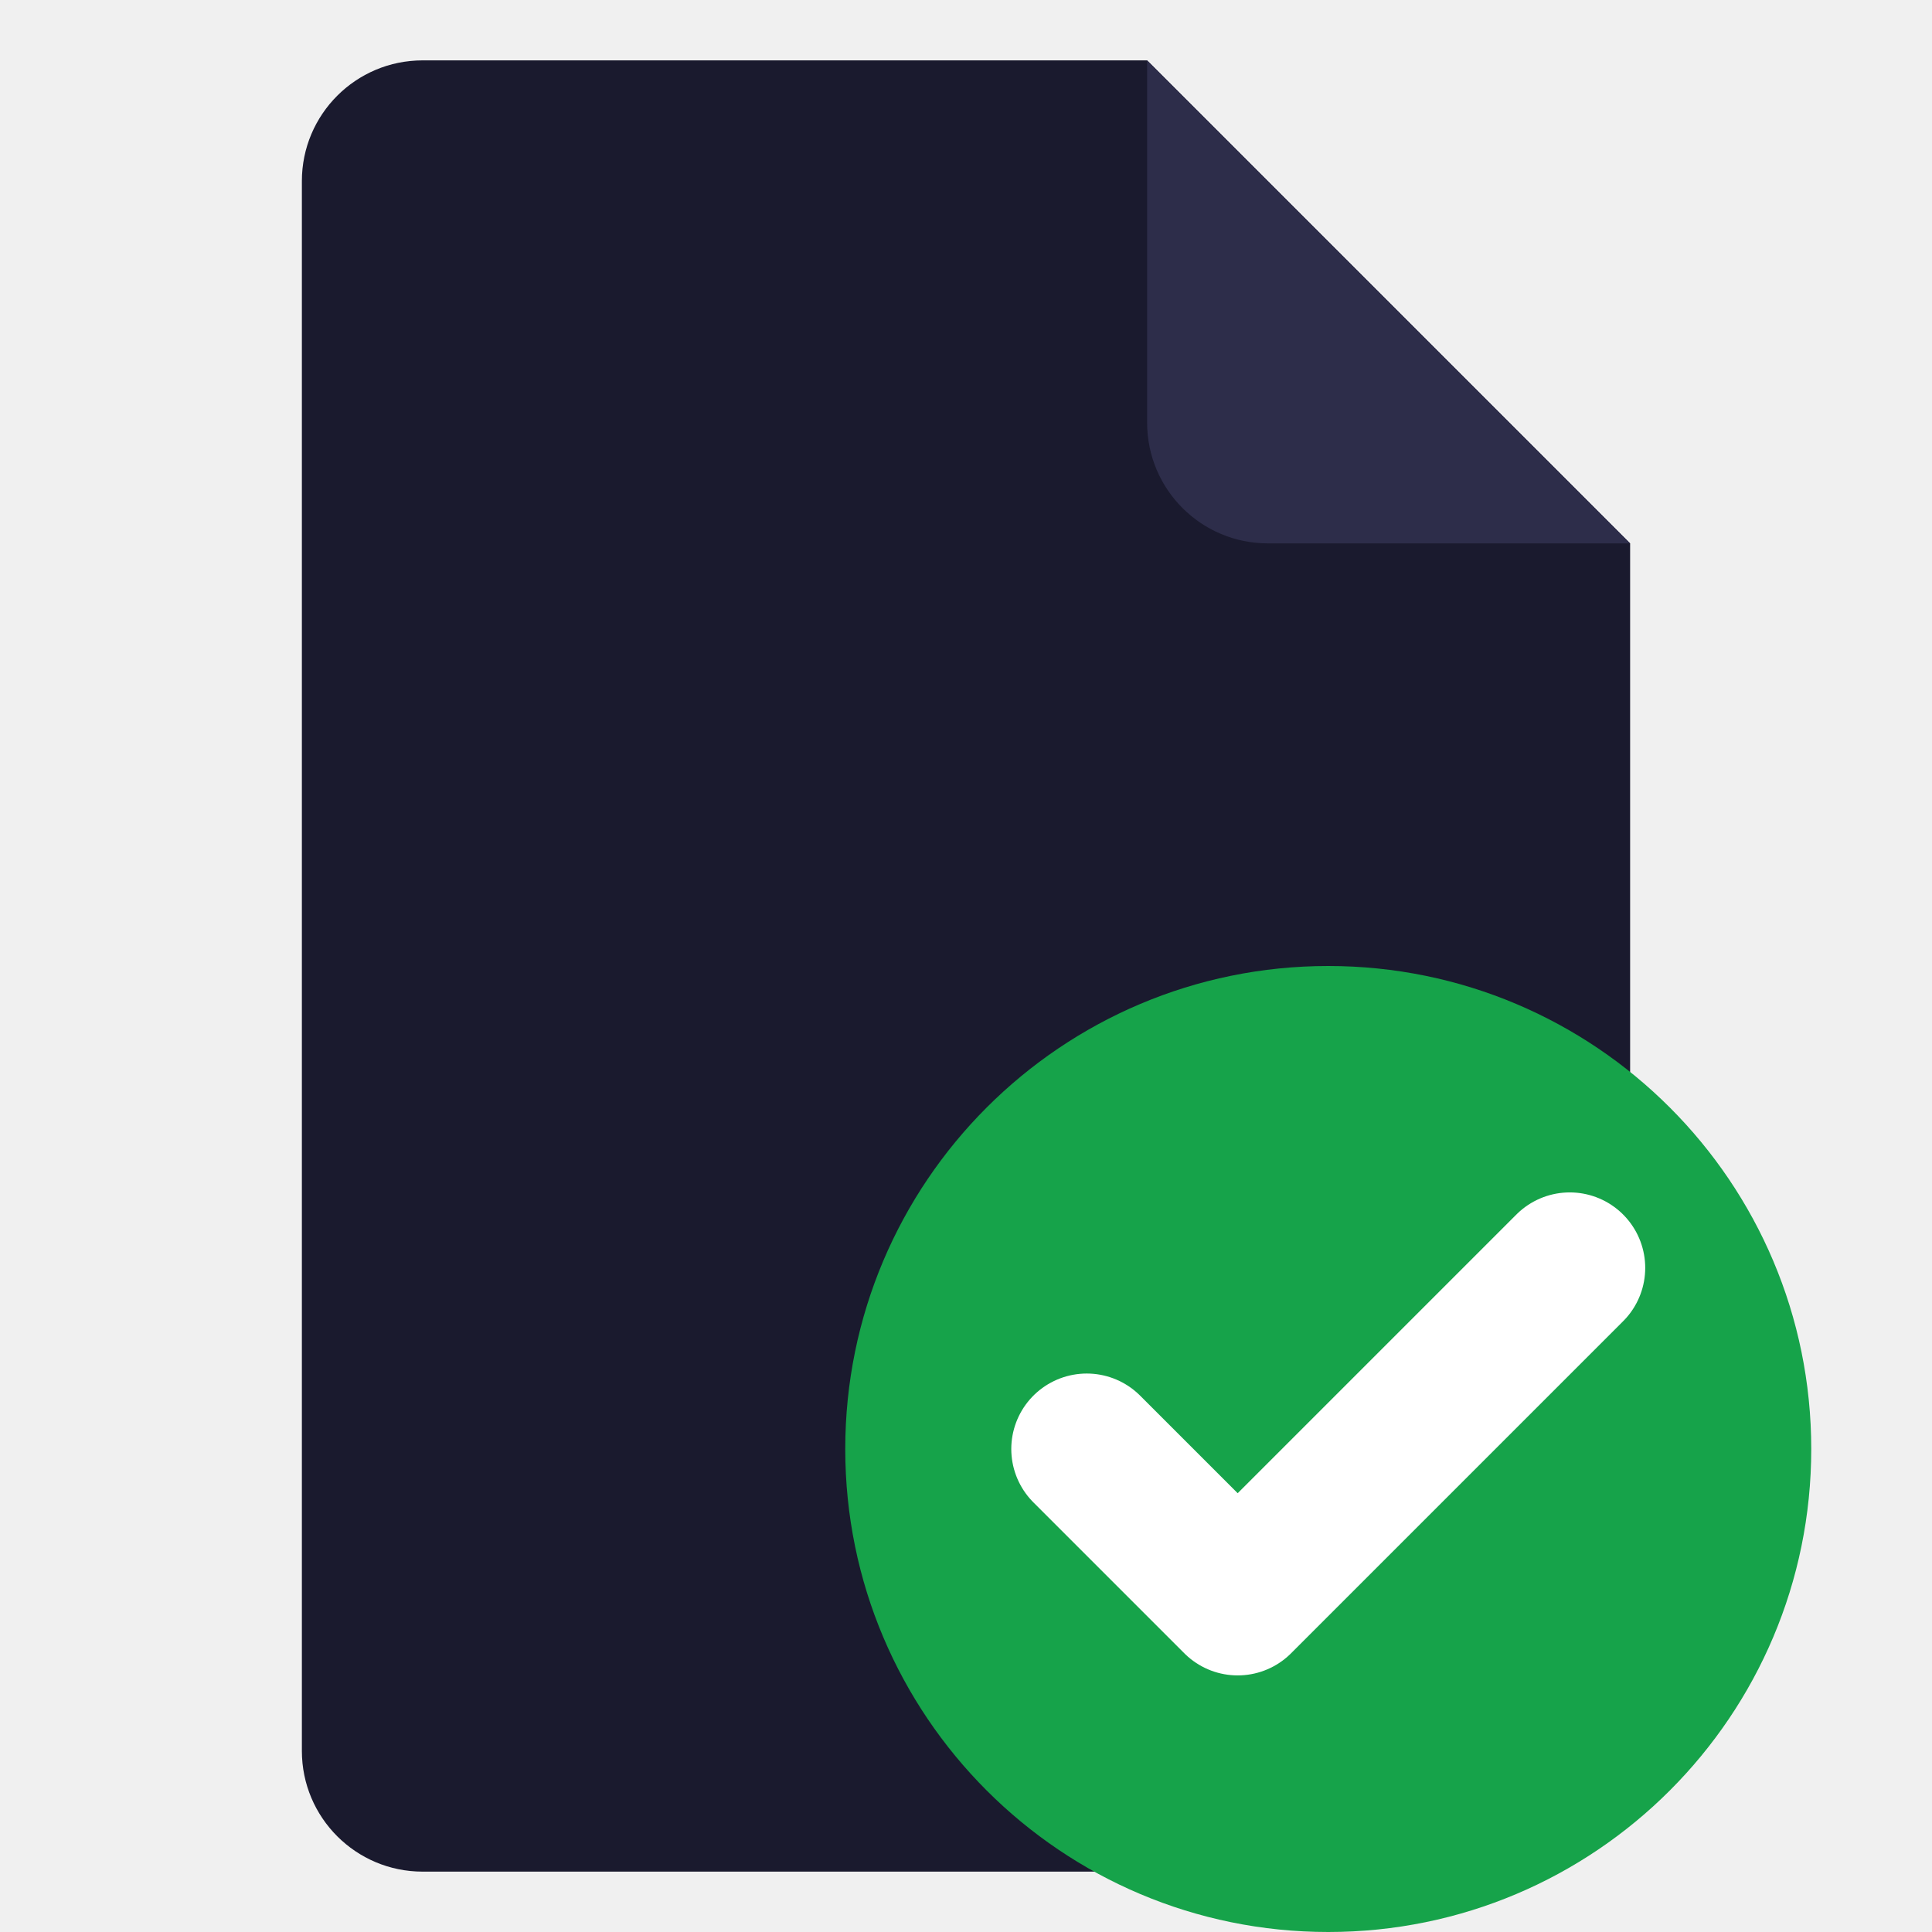
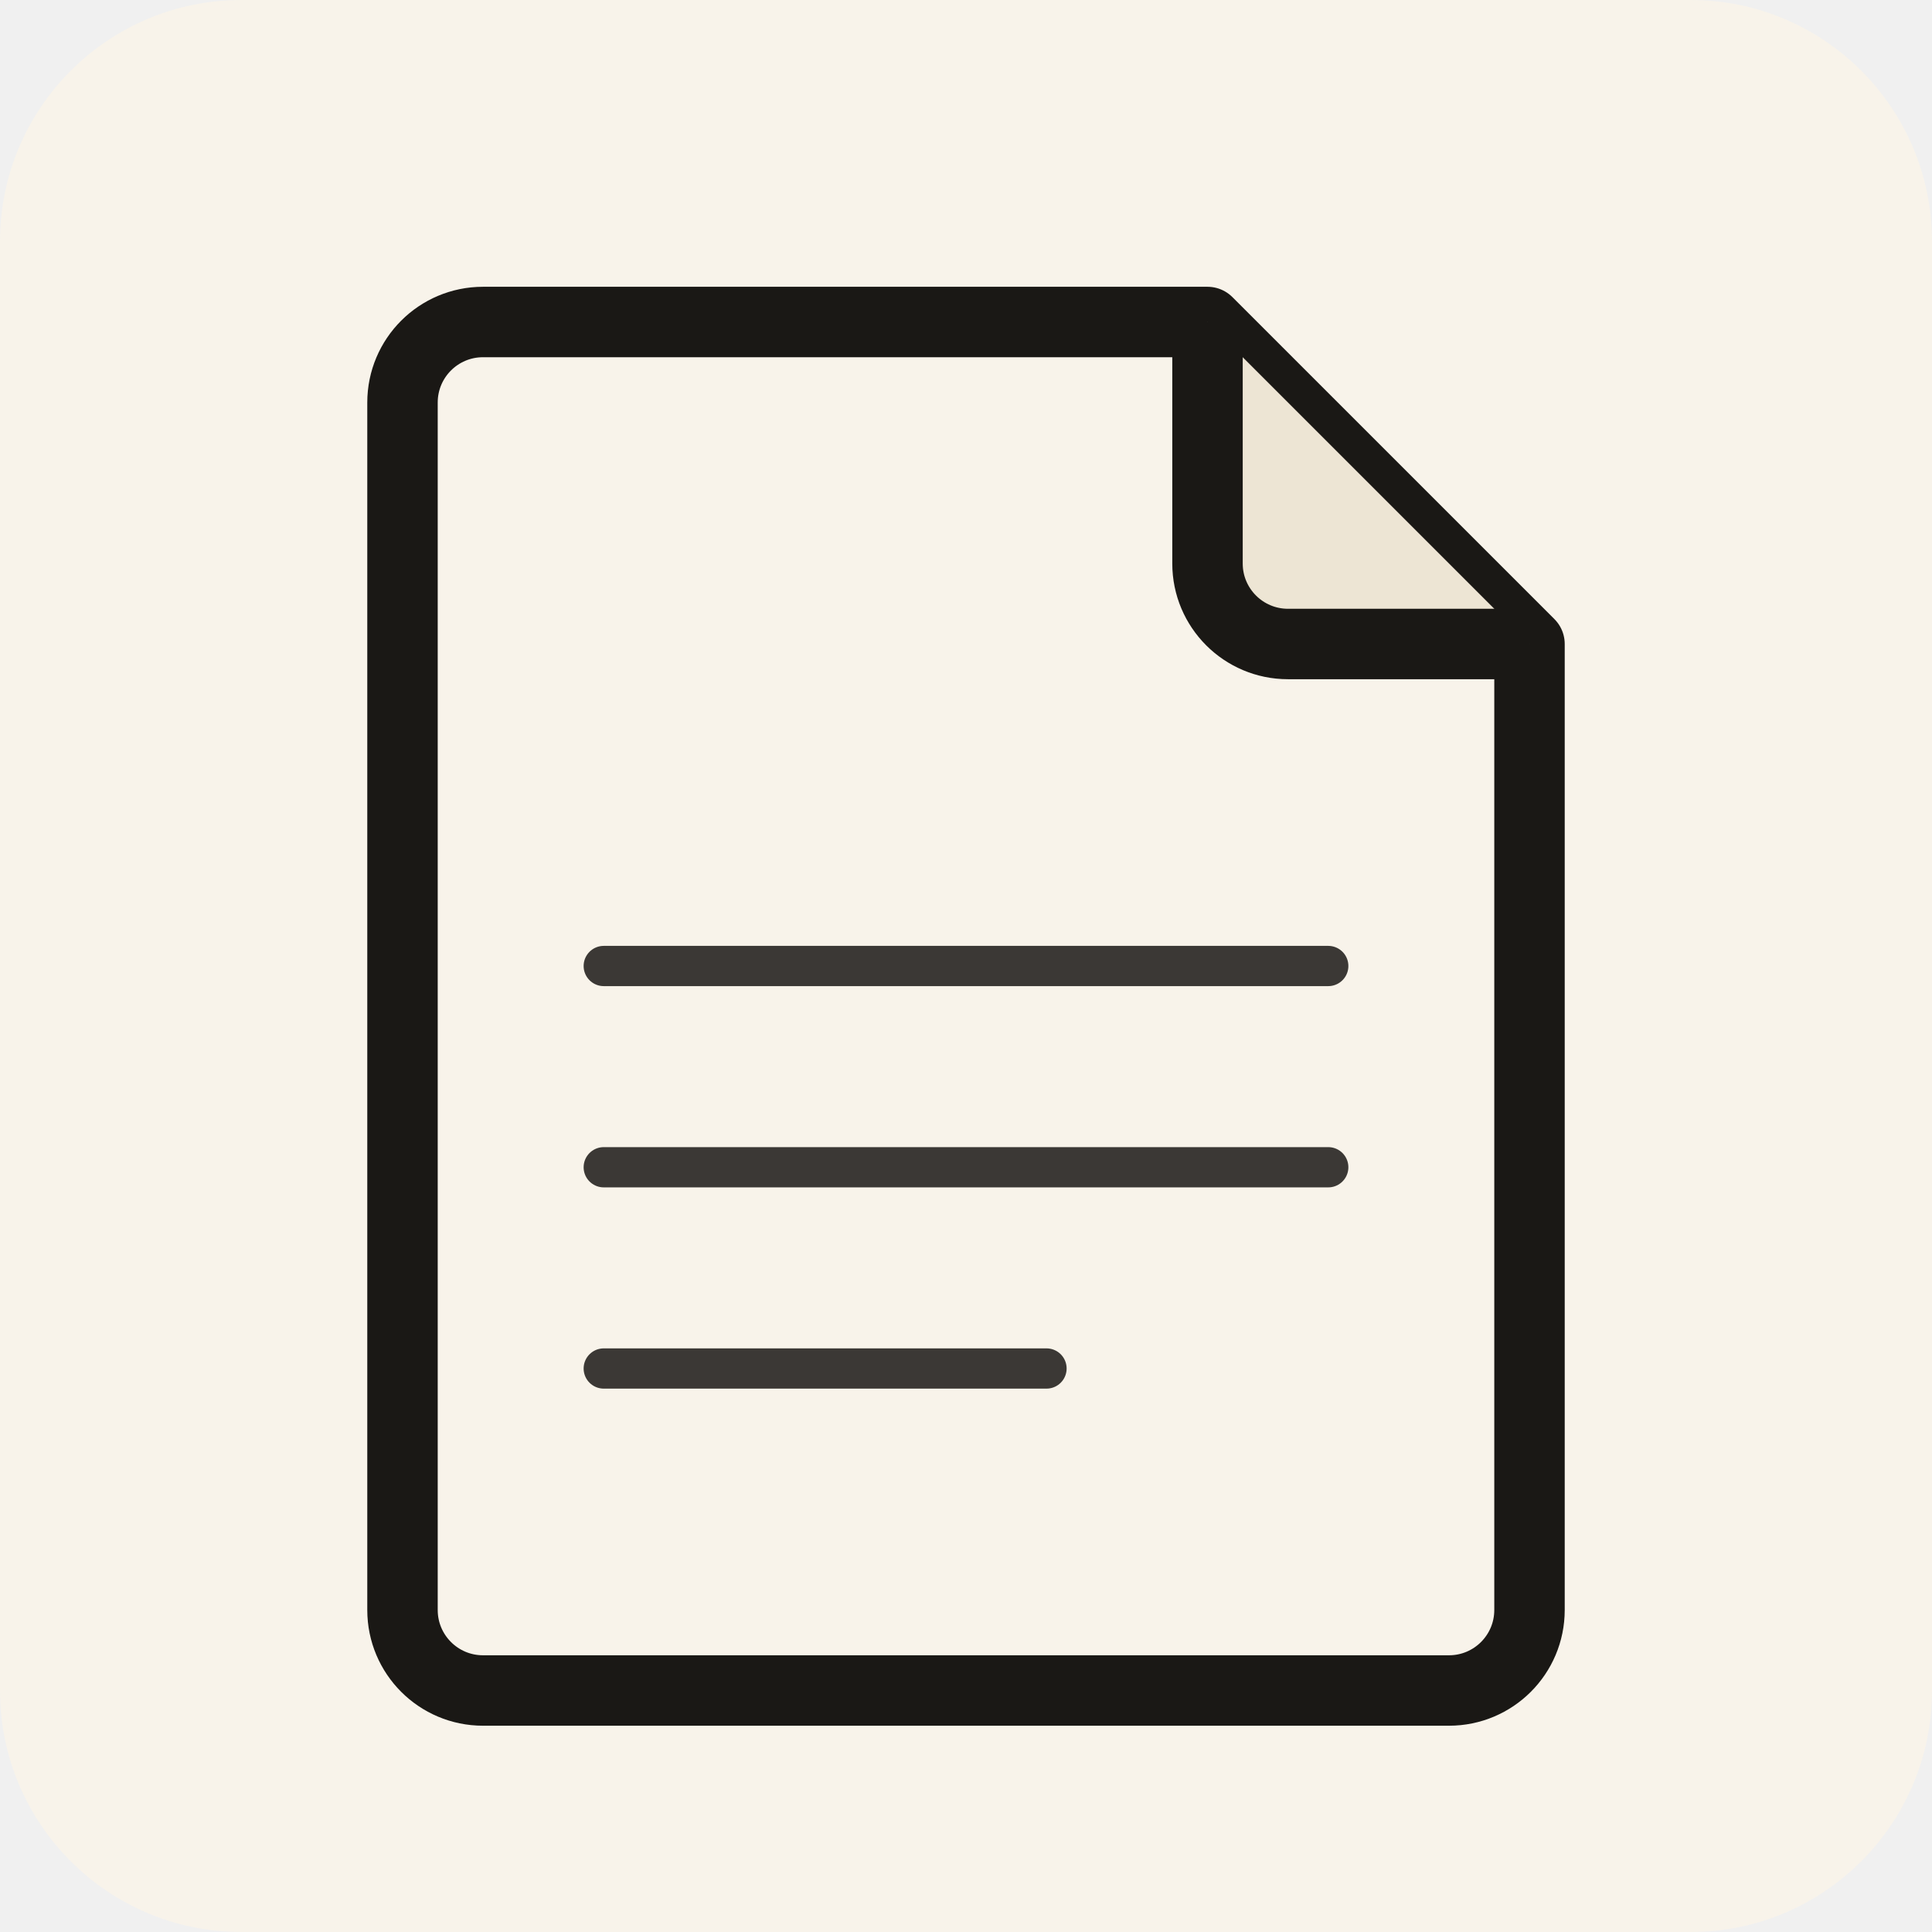
- <svg xmlns="http://www.w3.org/2000/svg" viewBox="0 0 32 32" fill="none">
-   <path d="M5 3C5 1.895 5.895 1 7 1H19L27 9V29C27 30.105 26.105 31 25 31H7C5.895 31 5 30.105 5 29V3Z" fill="#1a1a2e" />
-   <path d="M19 1L27 9H21C19.895 9 19 8.105 19 7V1Z" fill="#2d2d4a" />
-   <circle cx="22" cy="24" r="8" fill="#16a34a" />
-   <path d="M18 24L20.5 26.5L26 21" stroke="white" stroke-width="2.5" stroke-linecap="round" stroke-linejoin="round" />
+ <svg xmlns="http://www.w3.org/2000/svg" viewBox="0 0 48 48" fill="none">
+   <rect width="48" height="48" rx="6" fill="#f8f3ea" />
+   <path d="M12 8h18l8 8v24a2 2 0 0 1-2 2H12a2 2 0 0 1-2-2V10a2 2 0 0 1 2-2Z" fill="none" stroke="#1a1815" stroke-width="1.75" stroke-linejoin="round" />
+   <path d="M30 8v6a2 2 0 0 0 2 2h6" fill="#ede5d4" stroke="#1a1815" stroke-width="1.75" stroke-linejoin="round" />
+   <line x1="15" y1="24" x2="33" y2="24" stroke="#1a1815" stroke-width="1" stroke-linecap="round" opacity="0.85" />
+   <line x1="15" y1="29" x2="33" y2="29" stroke="#1a1815" stroke-width="1" stroke-linecap="round" opacity="0.85" />
+   <line x1="15" y1="34" x2="26" y2="34" stroke="#1a1815" stroke-width="1" stroke-linecap="round" opacity="0.85" />
</svg>
